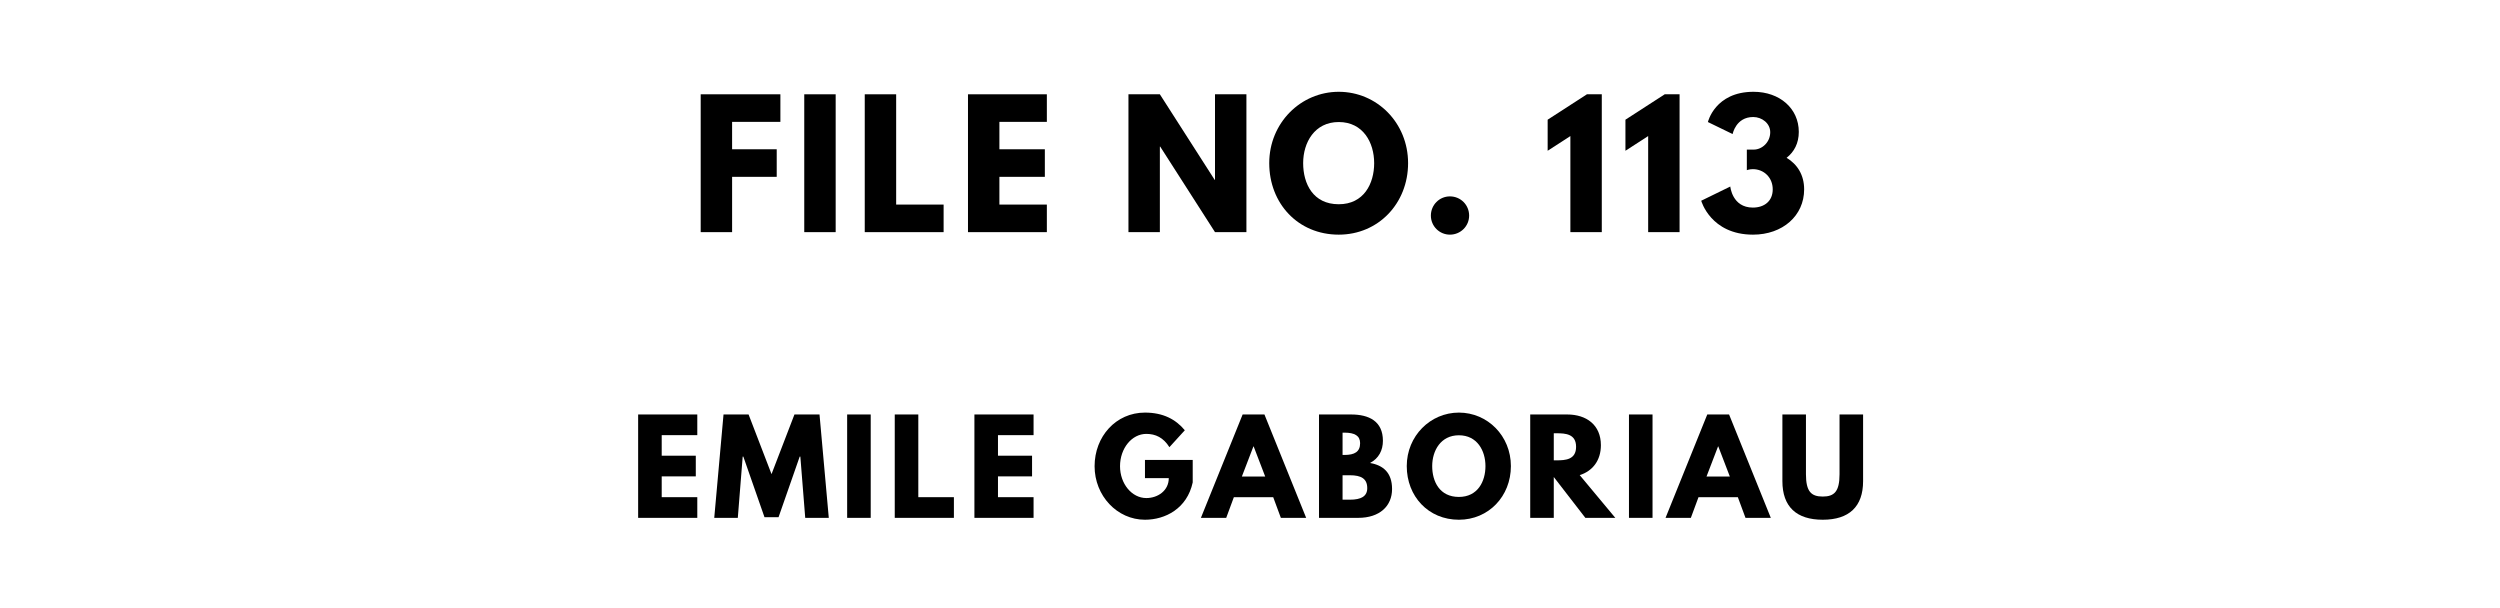
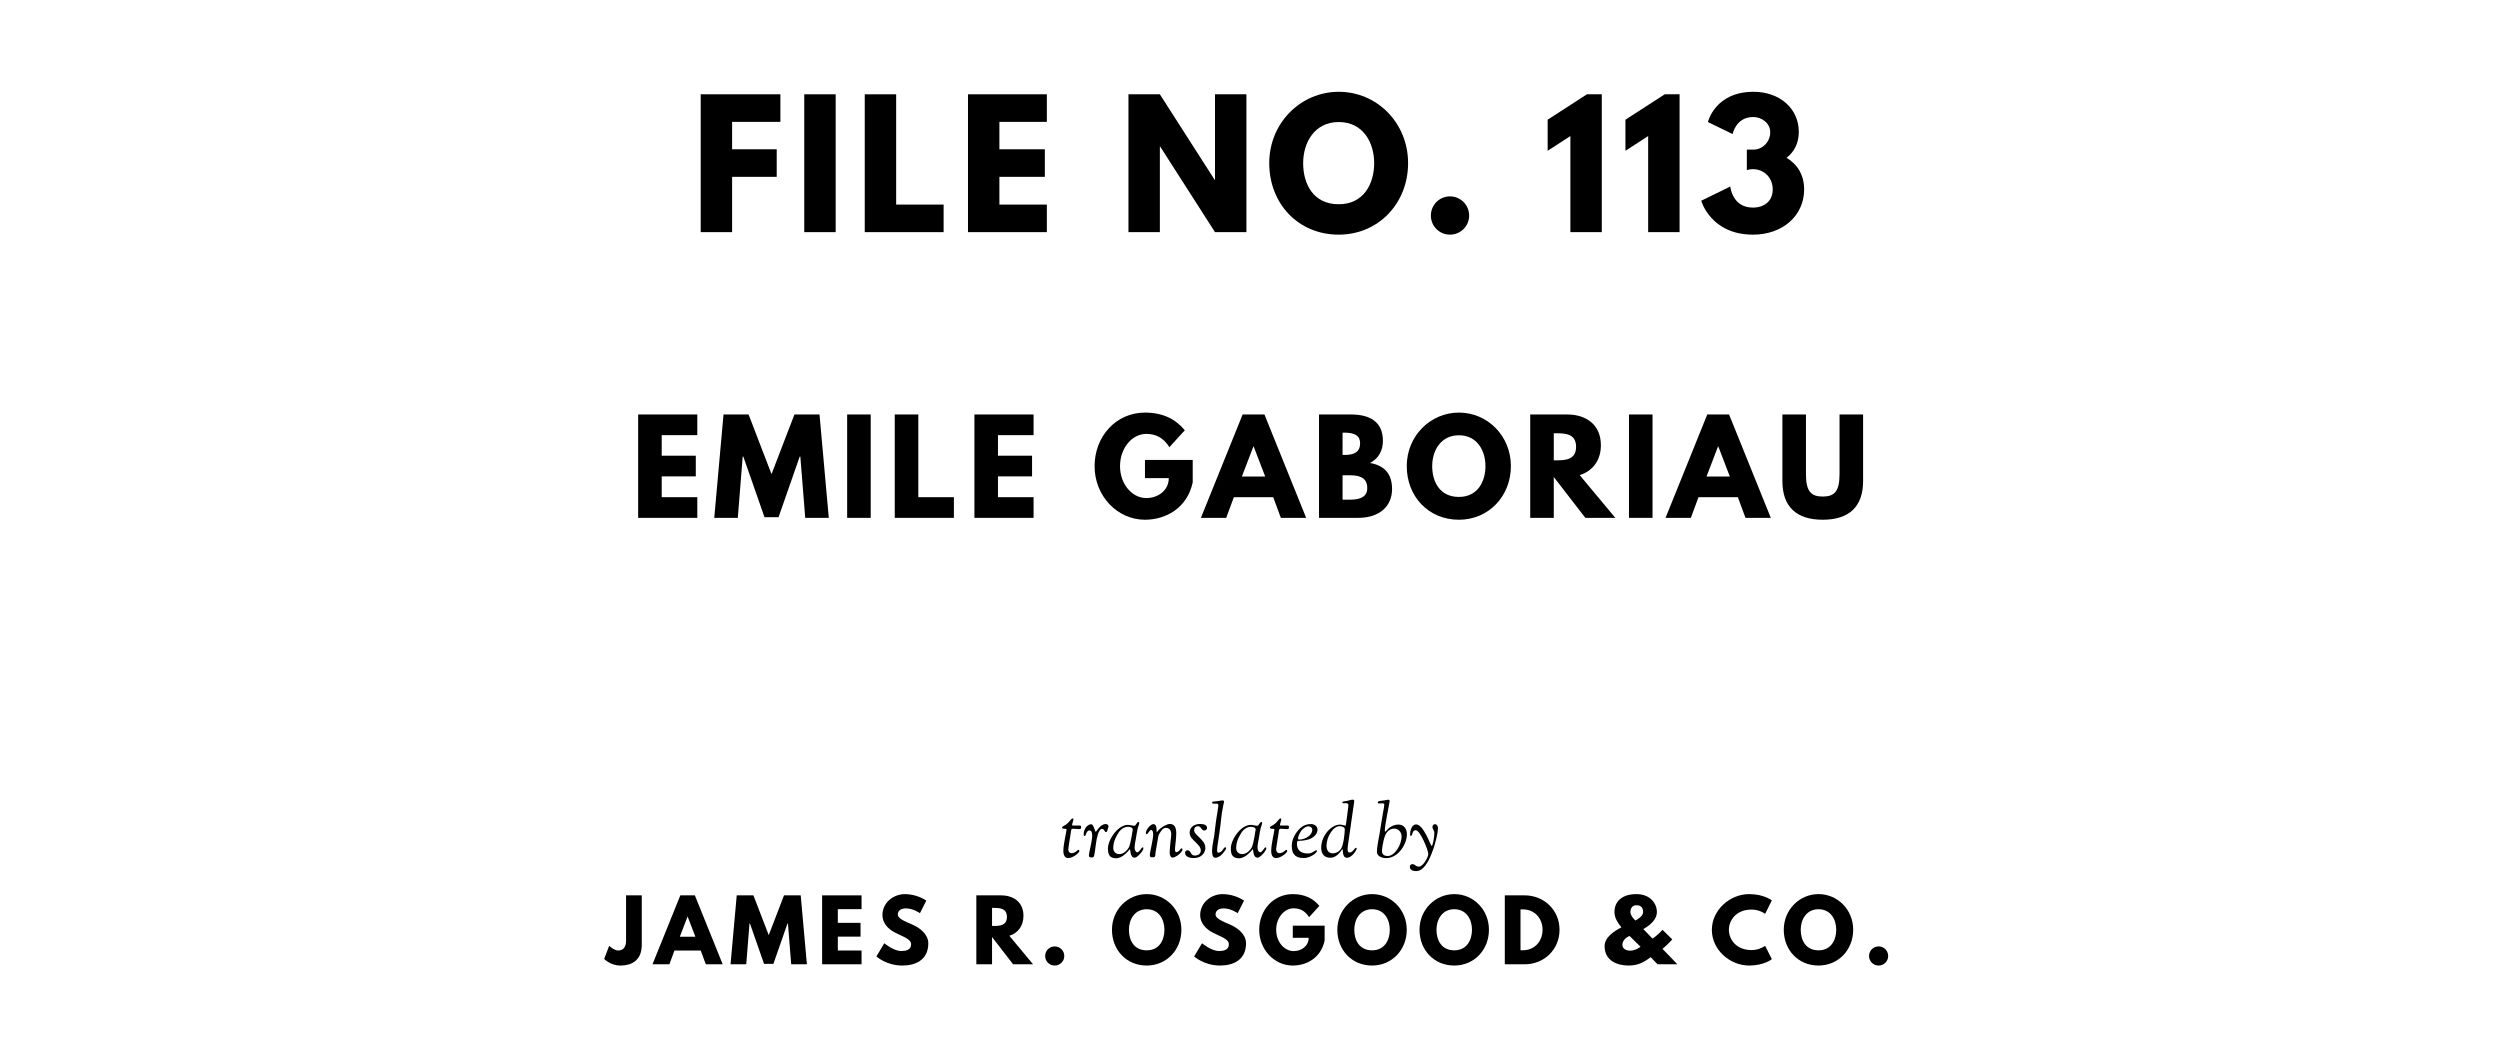
- <svg xmlns="http://www.w3.org/2000/svg" version="1.1" viewBox="0 0 1400 340">
+ <svg xmlns="http://www.w3.org/2000/svg" version="1.1" viewBox="0 0 1400 590">
  <g aria-label="FILE NO. 113">
    <path d="M 437.018,52.807 H 392.387 V 130 h 17.591 V 99.029 h 24.982 V 83.591 H 409.977 V 68.246 h 27.041 z" />
    <path d="M 467.974,52.807 H 450.384 V 130 h 17.591 z" />
    <path d="M 501.849,52.807 H 484.258 V 130 h 44.164 v -15.439 h -26.573 z" />
    <path d="M 586.236,52.807 H 542.072 V 130 H 586.236 V 114.561 H 559.663 V 99.029 h 25.45 V 83.591 H 559.663 V 68.246 h 26.573 z" />
    <path d="m 649.524,82.094 h 0.187 L 680.401,130 h 17.591 V 52.807 h -17.591 v 47.906 h -0.187 L 649.524,52.807 H 631.933 V 130 h 17.591 z" />
    <path d="m 710.774,91.357 c 0,22.55 16.094,40.047 38.924,40.047 22.175,0 38.83,-17.497 38.83,-40.047 0,-22.55 -17.404,-39.953 -38.83,-39.953 -21.24,0 -38.924,17.404 -38.924,39.953 z m 18.994,0 c 0,-11.509 6.363,-23.018 19.93,-23.018 13.661,0 19.836,11.509 19.836,23.018 0,11.509 -5.801,23.018 -19.836,23.018 -14.409,0 -19.93,-11.509 -19.93,-23.018 z" />
    <path d="m 811.957,109.977 c -5.895,0 -10.667,4.772 -10.667,10.76 0,5.895 4.772,10.667 10.667,10.667 5.988,0 10.76,-4.772 10.76,-10.667 0,-5.988 -4.772,-10.76 -10.76,-10.76 z" />
    <path d="m 866.686,84.433 12.725,-8.234 V 130 h 17.591 V 52.807 h -8.327 l -21.988,14.222 z" />
    <path d="m 910.246,84.433 12.725,-8.234 V 130 h 17.591 V 52.807 h -8.327 l -21.988,14.222 z" />
    <path d="m 970.274,75.076 c 0,0 1.778,-9.544 11.509,-9.544 4.959,0 9.544,3.556 9.544,8.515 0,5.614 -4.585,9.731 -9.263,9.731 h -3.836 v 11.509 c 0,0 1.497,-0.561 3.368,-0.561 6.175,0 11.134,4.678 11.134,11.322 0,6.55 -4.678,10.199 -11.134,10.199 -11.602,0 -12.632,-11.789 -12.632,-11.789 l -16.281,7.953 c 0,0 5.24,18.994 29.006,18.994 16.561,0 28.632,-10.573 28.632,-25.357 0,-8.14 -3.836,-14.035 -9.825,-17.684 4.21,-3.275 6.83,-8.14 6.83,-14.503 0,-13.099 -10.667,-22.456 -25.357,-22.456 -21.614,0 -25.544,16.936 -25.544,16.936 z" />
  </g>
  <g aria-label="EMILE GABORIAU">
    <path d="M 390.483,232.105 H 357.36 V 290 h 33.123 v -11.579 h -19.93 v -11.649 h 19.088 v -11.579 h -19.088 v -11.509 h 19.93 z" />
    <path d="m 450.927,290 h 13.193 l -5.193,-57.895 H 444.892 l -12.842,33.404 -12.842,-33.404 H 405.173 L 399.98,290 h 13.193 l 2.737,-34.316 h 0.351 l 11.86,33.965 h 7.86 l 11.86,-33.965 h 0.351 z" />
    <path d="M 487.598,232.105 H 474.405 V 290 h 13.193 z" />
    <path d="M 514.254,232.105 H 501.061 V 290 h 33.123 v -11.579 h -19.93 z" />
    <path d="M 578.794,232.105 H 545.672 V 290 h 33.123 v -11.579 h -19.93 v -11.649 h 19.088 v -11.579 h -19.088 v -11.509 h 19.93 z" />
    <path d="m 667.918,257.579 h -26.737 v 10.175 h 13.333 c 0,7.088 -6.246,11.158 -12.561,11.158 -8.14,0 -14.737,-8 -14.737,-17.825 0,-10.035 6.596,-18.105 14.737,-18.105 5.123,0 9.544,2.035 12.912,7.439 l 8.632,-9.474 c -5.053,-6.105 -12.14,-9.895 -22.316,-9.895 -16.281,0 -28.211,13.404 -28.211,30.035 0,16.561 12.632,29.965 28.211,29.965 11.368,0 23.579,-6.246 26.737,-20.912 z" />
    <path d="M 708.085,232.105 H 695.874 L 672.506,290 h 14.175 l 4.281,-11.579 h 22.035 L 717.278,290 h 14.175 z m 0.421,34.737 H 695.453 L 701.91,250 h 0.14 z" />
    <path d="M 738.643,232.105 V 290 h 21.965 c 12,0 18.947,-6.596 18.947,-16.14 0,-9.333 -5.123,-13.333 -12.351,-14.596 4.912,-2.526 7.228,-7.088 7.228,-12.421 0,-11.018 -7.86,-14.737 -17.825,-14.737 z m 13.193,22.667 V 242.281 h 1.053 c 5.754,0 8.772,1.754 8.772,5.895 0,4.842 -3.088,6.596 -8.772,6.596 z m 0,25.053 v -13.684 h 4.14 c 6.246,0 9.684,1.895 9.684,7.228 0,4.561 -3.439,6.456 -9.684,6.456 z" />
    <path d="m 787.785,261.018 c 0,16.912 12.07,30.035 29.193,30.035 16.632,0 29.123,-13.123 29.123,-30.035 0,-16.912 -13.053,-29.965 -29.123,-29.965 -15.93,0 -29.193,13.053 -29.193,29.965 z m 14.246,0 c 0,-8.632 4.772,-17.263 14.947,-17.263 10.246,0 14.877,8.632 14.877,17.263 0,8.632 -4.351,17.263 -14.877,17.263 -10.807,0 -14.947,-8.632 -14.947,-17.263 z" />
    <path d="M 856.922,232.105 V 290 h 13.193 V 267.123 L 887.799,290 h 16.772 L 884.641,266.07 c 7.088,-2.246 11.86,-8.07 11.86,-16.772 0,-11.368 -8.14,-17.193 -18.877,-17.193 z m 13.193,25.684 v -15.158 h 1.544 c 4.982,0 10.947,0.351 10.947,7.579 0,7.228 -5.965,7.579 -10.947,7.579 z" />
    <path d="M 925.416,232.105 H 912.223 V 290 h 13.193 z" />
    <path d="M 968.282,232.105 H 956.072 L 932.703,290 h 14.175 l 4.281,-11.579 h 22.035 L 977.475,290 h 14.175 z m 0.421,34.737 H 955.651 L 962.107,250 h 0.14 z" />
    <path d="m 1043.332,232.105 h -13.193 v 33.474 c 0,9.684 -2.947,12.491 -9.403,12.491 -6.456,0 -9.403,-2.807 -9.403,-12.491 v -33.474 h -13.193 v 37.333 c 0,14.316 7.86,21.614 22.597,21.614 14.737,0 22.596,-7.298 22.596,-21.614 z" />
  </g>
+   <g aria-label="translated by">
+     <path d="m 594.755,463.422 c 0,1.19 2.508,0.255 2.508,1.148 0,1.148 -1.785,8.034 -1.785,11.945 0,3.316 1.573,3.996 2.721,3.996 2.635,0 6.249,-2.891 6.249,-3.996 0,-0.595 -0.34,-0.595 -0.468,-0.595 -0.68,0 -1.658,1.87 -3.996,1.87 -0.17,0 -1.743,-0.085 -1.743,-2.338 0,-0.68 0.978,-6.206 1.36,-8.842 0.255,-1.743 0.128,-2.508 1.36,-2.508 0.935,0 2.763,0.213 3.443,0.213 0.765,0 1.02,-0.255 1.02,-1.233 0,-0.51 -0.213,-0.808 -1.105,-0.808 -0.468,0 -0.808,0.043 -2.465,0.043 -1.403,0 -1.488,-0.043 -1.488,-0.298 0,-0.638 0.765,-2.635 0.765,-3.188 0,-0.383 -0.213,-0.51 -0.425,-0.51 -0.68,0 -0.765,0.553 -2.465,2.338 -1.87,1.955 -3.486,1.913 -3.486,2.763 z" />
+     <path d="m 606.863,467.418 c 0,0.595 0.34,0.723 0.51,0.723 0.213,0 0.34,-0.128 0.468,-0.255 0.255,-0.298 0.595,-2.848 2.338,-2.848 0.765,0 1.445,0.765 1.445,2.891 0,3.188 -1.828,9.437 -1.828,11.137 0,1.02 0.85,1.105 1.275,1.105 h 0.213 c 1.53,0 1.445,0 2.38,-7.226 l 0.213,-1.403 c 0.213,-1.785 1.275,-7.354 3.188,-7.354 1.53,0 1.36,1.785 2.295,1.785 0.765,0 0.85,-1.318 0.935,-1.615 0.128,-0.468 0.468,-1.02 0.468,-1.573 0,-0.595 -0.468,-1.318 -1.573,-1.318 -3.146,0 -5.271,4.378 -5.569,4.378 -0.085,0 -0.128,-0.043 -1.19,-2.806 -0.255,-0.68 -0.68,-1.488 -1.573,-1.488 -0.383,0 -3.996,1.02 -3.996,5.866 z" />
+     <path d="m 620.454,475.154 c 0,2.763 0.51,5.484 4.548,5.484 4.038,0 7.566,-5.101 7.779,-5.101 0.298,0 -0.085,4.761 2.635,4.761 1.148,0 3.061,-1.955 4.123,-3.486 0.553,-0.765 0.765,-1.403 0.765,-1.828 0,-0.17 -0.043,-0.468 -0.383,-0.468 -0.808,0 -1.7,2.763 -3.103,2.763 -0.808,0 -1.445,-1.403 -1.445,-2.508 0,-1.615 0.425,-3.571 0.765,-5.441 0.34,-1.913 0.595,-3.868 0.978,-5.441 0.298,-1.233 0.85,-2.253 0.85,-2.933 0,-0.468 -0.213,-0.638 -0.468,-0.638 -0.85,0 -1.36,2.083 -2.21,2.083 -1.403,0 -2.295,-0.468 -3.613,-0.468 -1.105,0 -1.955,0.213 -3.103,0.765 -2.253,1.063 -4.208,3.103 -5.739,5.526 -1.318,2.125 -2.38,4.548 -2.38,6.929 z m 2.976,-0.255 c 0,-0.765 0.085,-1.53 0.213,-2.295 0.383,-2.21 1.403,-4.123 2.635,-6.164 1.275,-2.168 3.528,-3.443 5.271,-3.443 0.893,0 2.806,0.298 2.806,1.488 0,0.128 -1.148,7.949 -2.168,9.989 -0.383,0.765 -2.38,3.826 -5.441,3.826 -1.785,0 -3.316,-1.275 -3.316,-3.401 z" />
+     <path d="m 641.7,466.355 c 0,0.468 0.085,0.808 0.383,0.808 0.935,0 1.403,-2.38 2.721,-2.38 0.425,0 0.978,0.85 0.978,2.338 0,3.273 -1.87,9.862 -1.87,11.647 0,1.233 0.34,1.318 1.488,1.318 1.105,0 1.445,-0.17 1.573,-1.105 0.085,-0.595 -0.213,-0.085 0.85,-5.824 1.02,-5.484 0.51,-5.101 2.338,-7.694 0.978,-1.403 1.785,-1.87 2.763,-1.87 2.763,0 2.976,2.806 2.976,3.486 0,1.573 -0.893,7.269 -0.893,10.499 0,1.488 0.723,2.678 1.573,2.678 1.87,0 5.611,-2.976 5.611,-4.633 0,-0.255 -0.085,-0.51 -0.383,-0.51 -0.638,0 -0.808,0.51 -1.318,1.148 0,0 -0.978,0.935 -1.7,0.935 -0.468,0 -0.808,-0.34 -0.808,-1.53 0,-1.445 0.723,-5.951 0.723,-8.927 0,-2.678 -0.595,-5.313 -3.571,-5.313 -1.785,0 -4.038,1.53 -5.186,2.423 -1.573,1.19 -1.87,2.125 -2.125,2.125 -0.383,0 0.51,-4.463 -1.955,-4.463 -1.615,0 -4.166,3.188 -4.166,4.846 z" />
+     <path d="m 663.651,477.705 c 0,2.253 3.061,2.806 4.718,2.806 5.441,0 6.631,-4.038 6.631,-5.569 0,-2.848 -1.615,-4.038 -2.933,-5.526 -1.02,-1.105 -3.358,-2.848 -3.358,-4.463 0,-1.275 0.638,-2.253 2.253,-2.253 1.658,0 1.828,2.38 3.358,2.38 0.213,0 1.615,-0.128 1.615,-1.445 0,-1.658 -1.658,-2.21 -3.953,-2.21 -3.316,0 -5.781,1.955 -5.781,4.803 0,2.55 1.615,3.656 3.316,5.399 1.53,1.53 2.933,2.763 2.933,4.761 0,0.51 -0.298,2.721 -3.401,2.721 -2.593,0 -1.87,-2.933 -4.038,-2.933 -0.51,0 -1.36,0.213 -1.36,1.53 z" />
+     <path d="m 678.75,476.344 c 0,3.996 1.233,3.996 2.083,3.996 0.808,0 2.593,-0.85 3.698,-2.125 1.02,-1.19 2.125,-2.635 2.125,-3.061 0,-0.425 -0.213,-0.68 -0.51,-0.68 -1.105,0 -1.53,3.018 -3.868,3.018 -0.553,0 -0.68,-0.213 -0.68,-1.658 0,-1.445 0.51,-4.123 1.233,-9.139 1.36,-9.139 0.638,-7.566 2.21,-15.813 0.128,-0.808 0.425,-1.36 0.425,-1.955 0,-0.425 -0.213,-0.68 -0.893,-0.68 -1.105,0 -2.04,0.425 -5.143,0.638 -0.553,0.043 -0.638,0.383 -0.638,0.595 0,0.468 0.383,0.595 1.233,0.595 0.51,0 0.595,-0.043 1.233,-0.043 0.638,0 1.063,0.34 1.063,0.85 0,0.51 -0.638,4.336 -1.36,8.927 -0.425,2.721 -0.638,5.739 -1.02,8.417 -0.085,0.68 -1.19,5.696 -1.19,8.119 z" />
+     <path d="m 689.28,475.154 c 0,2.763 0.51,5.484 4.548,5.484 4.038,0 7.566,-5.101 7.779,-5.101 0.298,0 -0.085,4.761 2.635,4.761 1.148,0 3.061,-1.955 4.123,-3.486 0.553,-0.765 0.765,-1.403 0.765,-1.828 0,-0.17 -0.043,-0.468 -0.383,-0.468 -0.808,0 -1.7,2.763 -3.103,2.763 -0.808,0 -1.445,-1.403 -1.445,-2.508 0,-1.615 0.425,-3.571 0.765,-5.441 0.34,-1.913 0.595,-3.868 0.978,-5.441 0.298,-1.233 0.85,-2.253 0.85,-2.933 0,-0.468 -0.213,-0.638 -0.468,-0.638 -0.85,0 -1.36,2.083 -2.21,2.083 -1.403,0 -2.295,-0.468 -3.613,-0.468 -1.105,0 -1.955,0.213 -3.103,0.765 -2.253,1.063 -4.208,3.103 -5.739,5.526 -1.318,2.125 -2.38,4.548 -2.38,6.929 z m 2.976,-0.255 c 0,-0.765 0.085,-1.53 0.213,-2.295 0.383,-2.21 1.403,-4.123 2.635,-6.164 1.275,-2.168 3.528,-3.443 5.271,-3.443 0.893,0 2.806,0.298 2.806,1.488 0,0.128 -1.148,7.949 -2.168,9.989 -0.383,0.765 -2.38,3.826 -5.441,3.826 -1.785,0 -3.316,-1.275 -3.316,-3.401 z" />
+     <path d="m 711.154,463.422 c 0,1.19 2.508,0.255 2.508,1.148 0,1.148 -1.785,8.034 -1.785,11.945 0,3.316 1.573,3.996 2.721,3.996 2.635,0 6.249,-2.891 6.249,-3.996 0,-0.595 -0.34,-0.595 -0.468,-0.595 -0.68,0 -1.658,1.87 -3.996,1.87 -0.17,0 -1.743,-0.085 -1.743,-2.338 0,-0.68 0.978,-6.206 1.36,-8.842 0.255,-1.743 0.128,-2.508 1.36,-2.508 0.935,0 2.763,0.213 3.443,0.213 0.765,0 1.02,-0.255 1.02,-1.233 0,-0.51 -0.213,-0.808 -1.105,-0.808 -0.468,0 -0.808,0.043 -2.465,0.043 -1.403,0 -1.488,-0.043 -1.488,-0.298 0,-0.638 0.765,-2.635 0.765,-3.188 0,-0.383 -0.213,-0.51 -0.425,-0.51 -0.68,0 -0.765,0.553 -2.465,2.338 -1.87,1.955 -3.486,1.913 -3.486,2.763 z" />
+     <path d="m 723.403,473.751 c 0,3.783 1.318,6.759 6.716,6.759 3.698,0 7.396,-2.976 7.396,-3.953 0,-0.255 -0.17,-0.425 -0.51,-0.425 -0.468,0 -2.168,1.828 -4.591,1.828 -4.208,0 -6.121,-2.125 -6.121,-5.314 0,-1.105 0.128,-1.743 0.723,-1.743 3.996,-0.043 6.291,-0.978 6.674,-1.148 0.808,-0.34 4.123,-2.083 4.123,-5.143 0,-1.87 -1.7,-3.146 -3.698,-3.146 -2.38,0 -4.336,0.765 -5.909,2.253 -2.933,2.721 -4.803,6.376 -4.803,10.032 z m 3.486,-4.421 c 0,-0.553 0.978,-3.273 2.253,-4.591 1.105,-1.148 2.423,-1.998 3.486,-1.998 0.723,0 2.253,0.383 2.253,1.998 0,2.678 -3.486,5.441 -7.609,5.441 -0.298,0 -0.383,-0.553 -0.383,-0.85 z" />
+     <path d="m 739.868,474.687 c 0,3.188 1.488,5.654 5.101,5.654 4.208,0 6.376,-4.761 6.759,-4.761 0.595,0 -0.383,4.761 2.593,4.761 2.763,0 5.441,-4.293 5.441,-5.186 0,-0.17 -0.128,-0.383 -0.468,-0.383 -0.68,0 -1.658,2.635 -3.528,2.635 -0.978,0 -1.105,-0.893 -1.105,-1.828 0,-1.275 0.425,-3.953 0.893,-7.184 2.38,-17.386 2.806,-18.746 2.806,-19.851 0,-0.383 -0.298,-0.723 -0.68,-0.723 -1.148,0 -0.893,0.085 -3.273,0.68 -1.19,0.298 -2.678,0.128 -2.678,0.85 0,0.298 0.255,0.468 0.68,0.468 0.043,0 1.02,-0.043 1.488,-0.043 0.638,0 1.233,0.425 1.233,1.063 0,0.298 -1.403,11.477 -1.53,11.477 -1.19,0 -2.04,-0.553 -3.146,-0.553 -5.058,0 -10.584,6.334 -10.584,12.922 z m 2.976,-1.19 c 0,-4.463 3.486,-10.84 7.396,-10.84 1.148,0 2.848,0.553 2.848,1.7 0,1.7 -0.638,9.182 -2.338,11.307 -1.105,1.403 -2.763,2.21 -4.293,2.21 -2.593,0 -3.613,-1.913 -3.613,-4.378 z" />
+     <path d="m 771.07,476.982 c 0,2.465 2.678,3.571 5.186,3.571 6.589,0 11.605,-7.609 11.605,-13.39 0,-2.763 -1.488,-5.399 -4.676,-5.399 -4.888,0 -6.886,3.953 -7.481,3.953 -0.085,0 -0.213,-0.34 -0.213,-0.638 0,-3.061 2.721,-15.728 2.721,-16.493 0,-0.468 -0.34,-0.765 -0.808,-0.765 -0.255,0 -1.02,0.255 -2.678,0.468 -1.955,0.255 -3.146,0.213 -3.146,1.063 0,0.595 0.34,0.595 0.808,0.595 0.638,0 1.105,-0.085 1.743,-0.085 0.85,0 1.063,0.298 1.063,0.51 0,1.02 -0.255,2.508 -0.638,4.336 -0.638,3.146 -1.148,7.269 -1.913,11.69 -0.595,3.443 -1.573,7.864 -1.573,10.584 z m 2.806,-0.51 c 0,-0.425 0.468,-4.973 1.7,-8.332 1.36,-3.698 4.123,-4.123 5.143,-4.123 2.338,0 4.166,1.955 4.166,4.336 0,4.888 -3.911,11.01 -7.736,11.01 -2.635,0 -3.273,-1.445 -3.273,-2.891 z" />
+     <path d="m 789.506,485.313 c 0,1.955 1.7,2.508 3.528,2.508 3.996,0 6.716,-4.846 8.714,-9.904 2.508,-6.334 3.528,-12.2 3.528,-14.113 0,-1.318 -0.723,-2.253 -1.658,-2.253 -1.02,0 -1.445,0.808 -1.445,1.573 0,1.148 1.063,1.998 1.063,3.231 0,2.848 -0.935,7.396 -1.53,7.396 -0.468,0 -4.506,-12.072 -8.629,-12.072 -2.593,0 -3.443,3.698 -3.443,5.484 0,0.723 0.17,0.935 0.425,0.935 1.275,0 0.383,-3.188 2.848,-3.188 2.253,0 6.929,10.967 6.929,13.348 0,1.615 -2.806,7.056 -5.271,7.056 -1.955,0 -1.998,-1.403 -3.698,-1.403 -0.723,0 -1.36,0.68 -1.36,1.403 z" />
+   </g>
+   <g aria-label="JAMES R. OSGOOD &amp; CO.">
+     <path d="m 359.387,501.404 h -8.795 v 25.45 c 0,3.883 -1.918,5.427 -4.444,5.427 -2.246,0 -5.006,-2.62 -5.006,-2.62 l -2.807,7.345 c 0,0 3.509,3.696 9.029,3.696 7.719,0 12.023,-4.023 12.023,-11.602 z" />
+     <path d="m 389.124,501.404 h -8.14 L 365.404,540 h 9.45 l 2.854,-7.719 h 14.69 l 2.854,7.719 h 9.45 z m 0.281,23.158 h -8.702 l 4.304,-11.228 h 0.094 z" />
+     <path d="m 443.069,540 h 8.795 l -3.462,-38.596 h -9.357 l -8.561,22.269 -8.561,-22.269 h -9.357 L 409.104,540 h 8.795 l 1.825,-22.877 h 0.234 l 7.906,22.643 h 5.24 l 7.906,-22.643 h 0.234 z" />
+     <path d="M 482.469,501.404 H 460.387 V 540 h 22.082 v -7.719 h -13.287 v -7.766 h 12.725 v -7.719 h -12.725 v -7.673 h 13.287 z" />
+     <path d="m 506.748,500.702 c -6.222,0 -12.585,4.585 -12.585,11.789 0,4.023 2.713,7.626 7.345,9.918 4.585,2.292 8.702,3.556 8.702,6.363 0,3.602 -3.649,3.789 -5.567,3.789 -4.304,0 -9.45,-4.351 -9.45,-4.351 l -4.398,7.392 c 0,0 5.474,5.099 14.503,5.099 7.532,0 14.55,-3.228 14.55,-12.444 0,-5.053 -4.725,-8.702 -9.029,-10.526 -4.398,-1.871 -8.047,-3.415 -8.047,-5.567 0,-2.105 1.591,-3.462 4.585,-3.462 3.977,0 7.813,2.667 7.813,2.667 l 3.556,-7.018 c 0,0 -4.959,-3.649 -11.977,-3.649 z" />
+     <path d="M 546.751,501.404 V 540 h 8.795 V 524.749 L 567.336,540 h 11.181 l -13.287,-15.953 c 4.725,-1.497 7.906,-5.38 7.906,-11.181 0,-7.579 -5.427,-11.462 -12.585,-11.462 z m 8.795,17.123 v -10.105 h 1.029 c 3.322,0 7.298,0.234 7.298,5.053 0,4.819 -3.977,5.053 -7.298,5.053 z" />
+     <path d="m 590.618,529.988 c -2.947,0 -5.333,2.386 -5.333,5.38 0,2.947 2.386,5.333 5.333,5.333 2.994,0 5.38,-2.386 5.38,-5.333 0,-2.994 -2.386,-5.38 -5.38,-5.38 z" />
+     <path d="m 622.702,520.678 c 0,11.275 8.047,20.023 19.462,20.023 11.088,0 19.415,-8.749 19.415,-20.023 0,-11.275 -8.702,-19.977 -19.415,-19.977 -10.62,0 -19.462,8.702 -19.462,19.977 z m 9.497,0 c 0,-5.754 3.181,-11.509 9.965,-11.509 6.83,0 9.918,5.754 9.918,11.509 0,5.754 -2.901,11.509 -9.918,11.509 -7.205,0 -9.965,-5.754 -9.965,-11.509 z" />
+     <path d="m 684.683,500.702 c -6.222,0 -12.585,4.585 -12.585,11.789 0,4.023 2.713,7.626 7.345,9.918 4.585,2.292 8.702,3.556 8.702,6.363 0,3.602 -3.649,3.789 -5.567,3.789 -4.304,0 -9.45,-4.351 -9.45,-4.351 l -4.398,7.392 c 0,0 5.474,5.099 14.503,5.099 7.532,0 14.55,-3.228 14.55,-12.444 0,-5.053 -4.725,-8.702 -9.029,-10.526 -4.398,-1.871 -8.047,-3.415 -8.047,-5.567 0,-2.105 1.591,-3.462 4.585,-3.462 3.977,0 7.813,2.667 7.813,2.667 l 3.556,-7.018 c 0,0 -4.959,-3.649 -11.977,-3.649 z" />
+     <path d="M 741.794,518.386 H 723.969 v 6.784 h 8.889 c 0,4.725 -4.164,7.439 -8.374,7.439 -5.427,0 -9.825,-5.333 -9.825,-11.883 0,-6.69 4.398,-12.07 9.825,-12.07 3.415,0 6.363,1.357 8.608,4.959 l 5.754,-6.316 c -3.368,-4.07 -8.094,-6.596 -14.877,-6.596 -10.854,0 -18.807,8.936 -18.807,20.023 0,11.041 8.421,19.977 18.807,19.977 7.579,0 15.719,-4.164 17.825,-13.942 z" />
+     <path d="m 748.905,520.678 c 0,11.275 8.047,20.023 19.462,20.023 11.088,0 19.415,-8.749 19.415,-20.023 0,-11.275 -8.702,-19.977 -19.415,-19.977 -10.62,0 -19.462,8.702 -19.462,19.977 z m 9.497,0 c 0,-5.754 3.181,-11.509 9.965,-11.509 6.83,0 9.918,5.754 9.918,11.509 0,5.754 -2.901,11.509 -9.918,11.509 -7.205,0 -9.965,-5.754 -9.965,-11.509 z" />
+     <path d="m 794.932,520.678 c 0,11.275 8.047,20.023 19.462,20.023 11.088,0 19.415,-8.749 19.415,-20.023 0,-11.275 -8.702,-19.977 -19.415,-19.977 -10.62,0 -19.462,8.702 -19.462,19.977 z m 9.497,0 c 0,-5.754 3.181,-11.509 9.965,-11.509 6.83,0 9.918,5.754 9.918,11.509 0,5.754 -2.901,11.509 -9.918,11.509 -7.205,0 -9.965,-5.754 -9.965,-11.509 z" />
+     <path d="M 842.69,501.404 V 540 h 11.181 c 10.62,0 19.462,-8.047 19.462,-19.322 0,-11.228 -8.889,-19.275 -19.462,-19.275 z m 8.795,30.737 v -22.877 h 1.357 c 6.55,0 10.994,5.006 10.994,11.462 -0.047,6.456 -4.491,11.415 -10.994,11.415 z" />
+     <path d="m 898.572,529.848 c 0,8.561 7.719,10.854 13.427,10.854 5.942,0 9.029,-2.292 12.398,-4.678 L 928.232,540 h 11.088 l -8.327,-8.655 c 2.854,-2.292 5.474,-5.287 5.474,-5.287 l -5.427,-5.333 c -3.977,4.117 -5.661,4.865 -5.661,4.865 l -5.146,-5.333 c 0,0 7.626,-3.696 7.626,-9.497 0,-4.819 -3.743,-10.058 -11.462,-10.058 -8,0 -12.304,4.07 -12.304,10.058 0,3.041 1.637,5.754 3.883,8.561 -4.538,2.386 -9.404,5.708 -9.404,10.526 z m 17.825,-22.924 c 2.854,0 3.743,1.778 3.743,3.836 0,2.058 -2.339,3.649 -4.304,4.725 0,0 -2.807,-2.48 -2.807,-4.725 0,-2.058 0.982,-3.836 3.368,-3.836 z m 2.292,23.251 c 0,0 -2.62,2.199 -5.801,2.199 -2.058,0 -4.351,-0.982 -4.351,-3.228 0,-3.556 4.023,-5.006 4.023,-5.006 z" />
+     <path d="m 980.907,532.047 c -8.842,0 -12.725,-6.175 -12.725,-11.368 0,-5.146 3.883,-11.322 12.725,-11.322 4.491,0 7.579,2.386 7.579,2.386 l 3.743,-7.485 c 0,0 -4.304,-3.556 -12.678,-3.556 -10.947,0 -20.912,8.982 -20.912,20.07 0,11.041 10.012,19.93 20.912,19.93 8.374,0 12.678,-3.556 12.678,-3.556 l -3.743,-7.485 c 0,0 -3.088,2.386 -7.579,2.386 z" />
+     <path d="m 998.909,520.678 c 0,11.275 8.047,20.023 19.462,20.023 11.088,0 19.415,-8.749 19.415,-20.023 0,-11.275 -8.702,-19.977 -19.415,-19.977 -10.62,0 -19.462,8.702 -19.462,19.977 z m 9.497,0 c 0,-5.754 3.181,-11.509 9.965,-11.509 6.83,0 9.918,5.754 9.918,11.509 0,5.754 -2.901,11.509 -9.918,11.509 -7.205,0 -9.965,-5.754 -9.965,-11.509 z" />
+     <path d="m 1052,529.988 c -2.947,0 -5.333,2.386 -5.333,5.38 0,2.947 2.386,5.333 5.333,5.333 2.994,0 5.38,-2.386 5.38,-5.333 0,-2.994 -2.386,-5.38 -5.38,-5.38 z" />
+   </g>
</svg>
